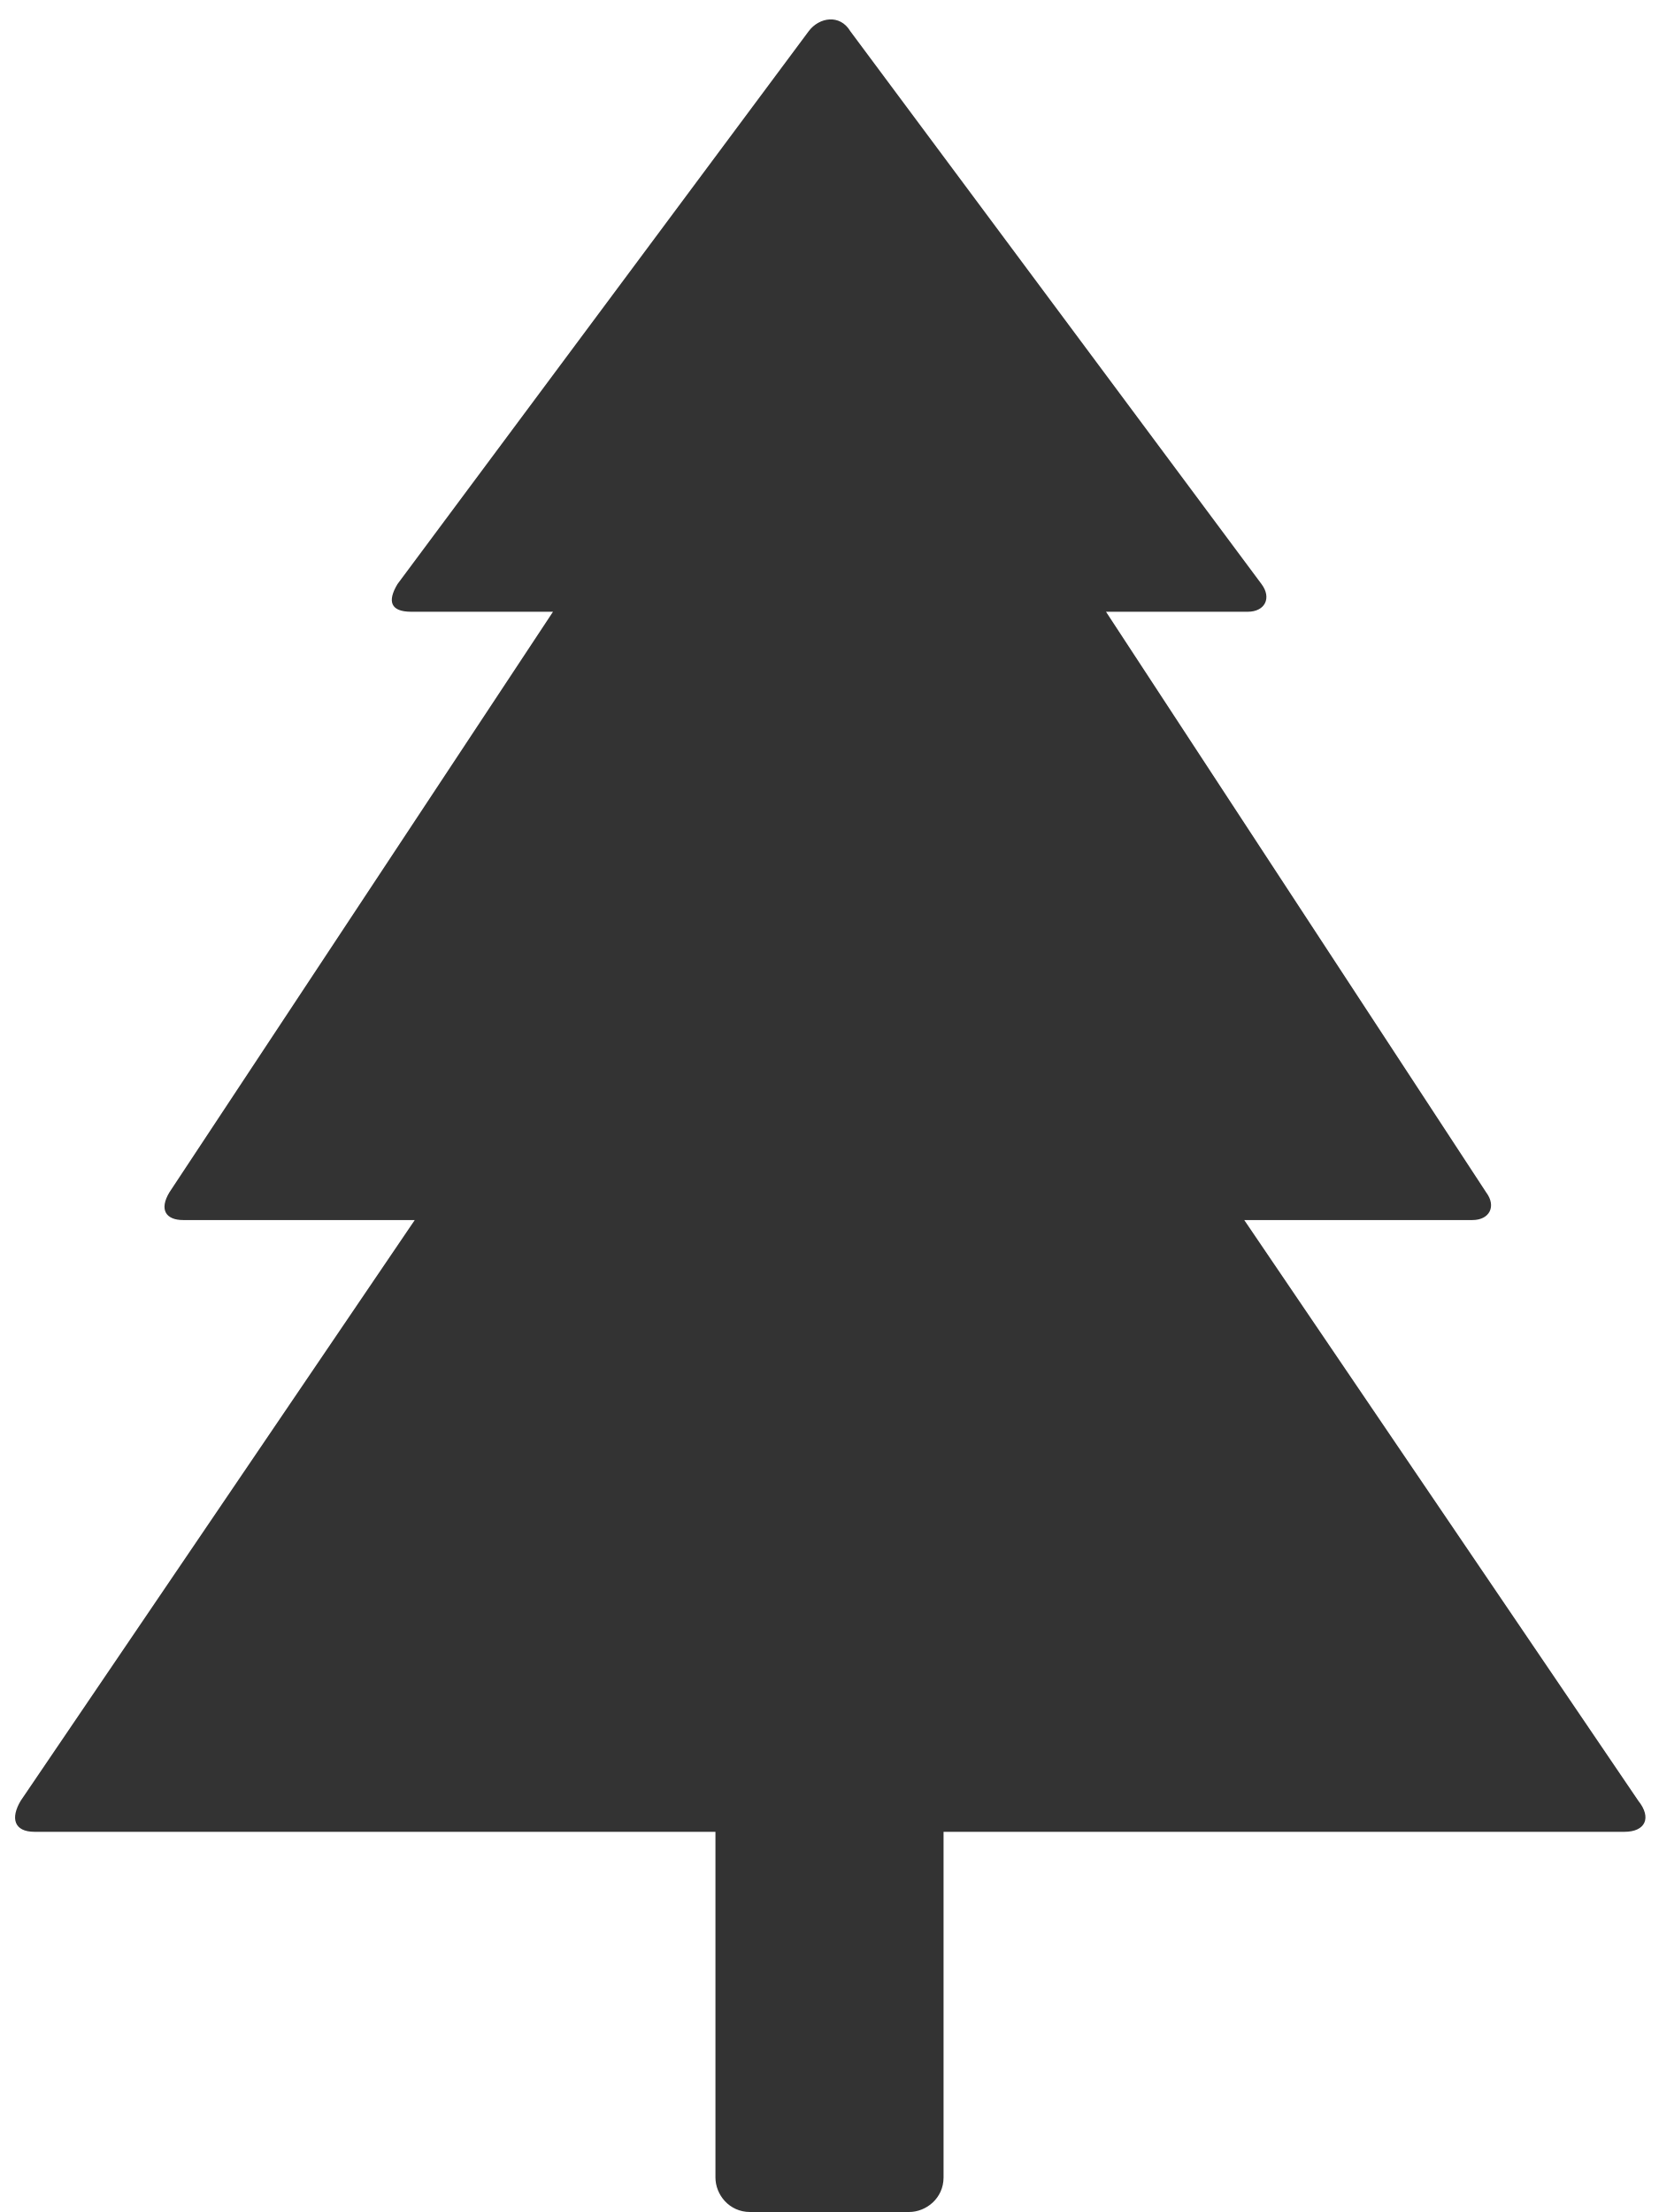
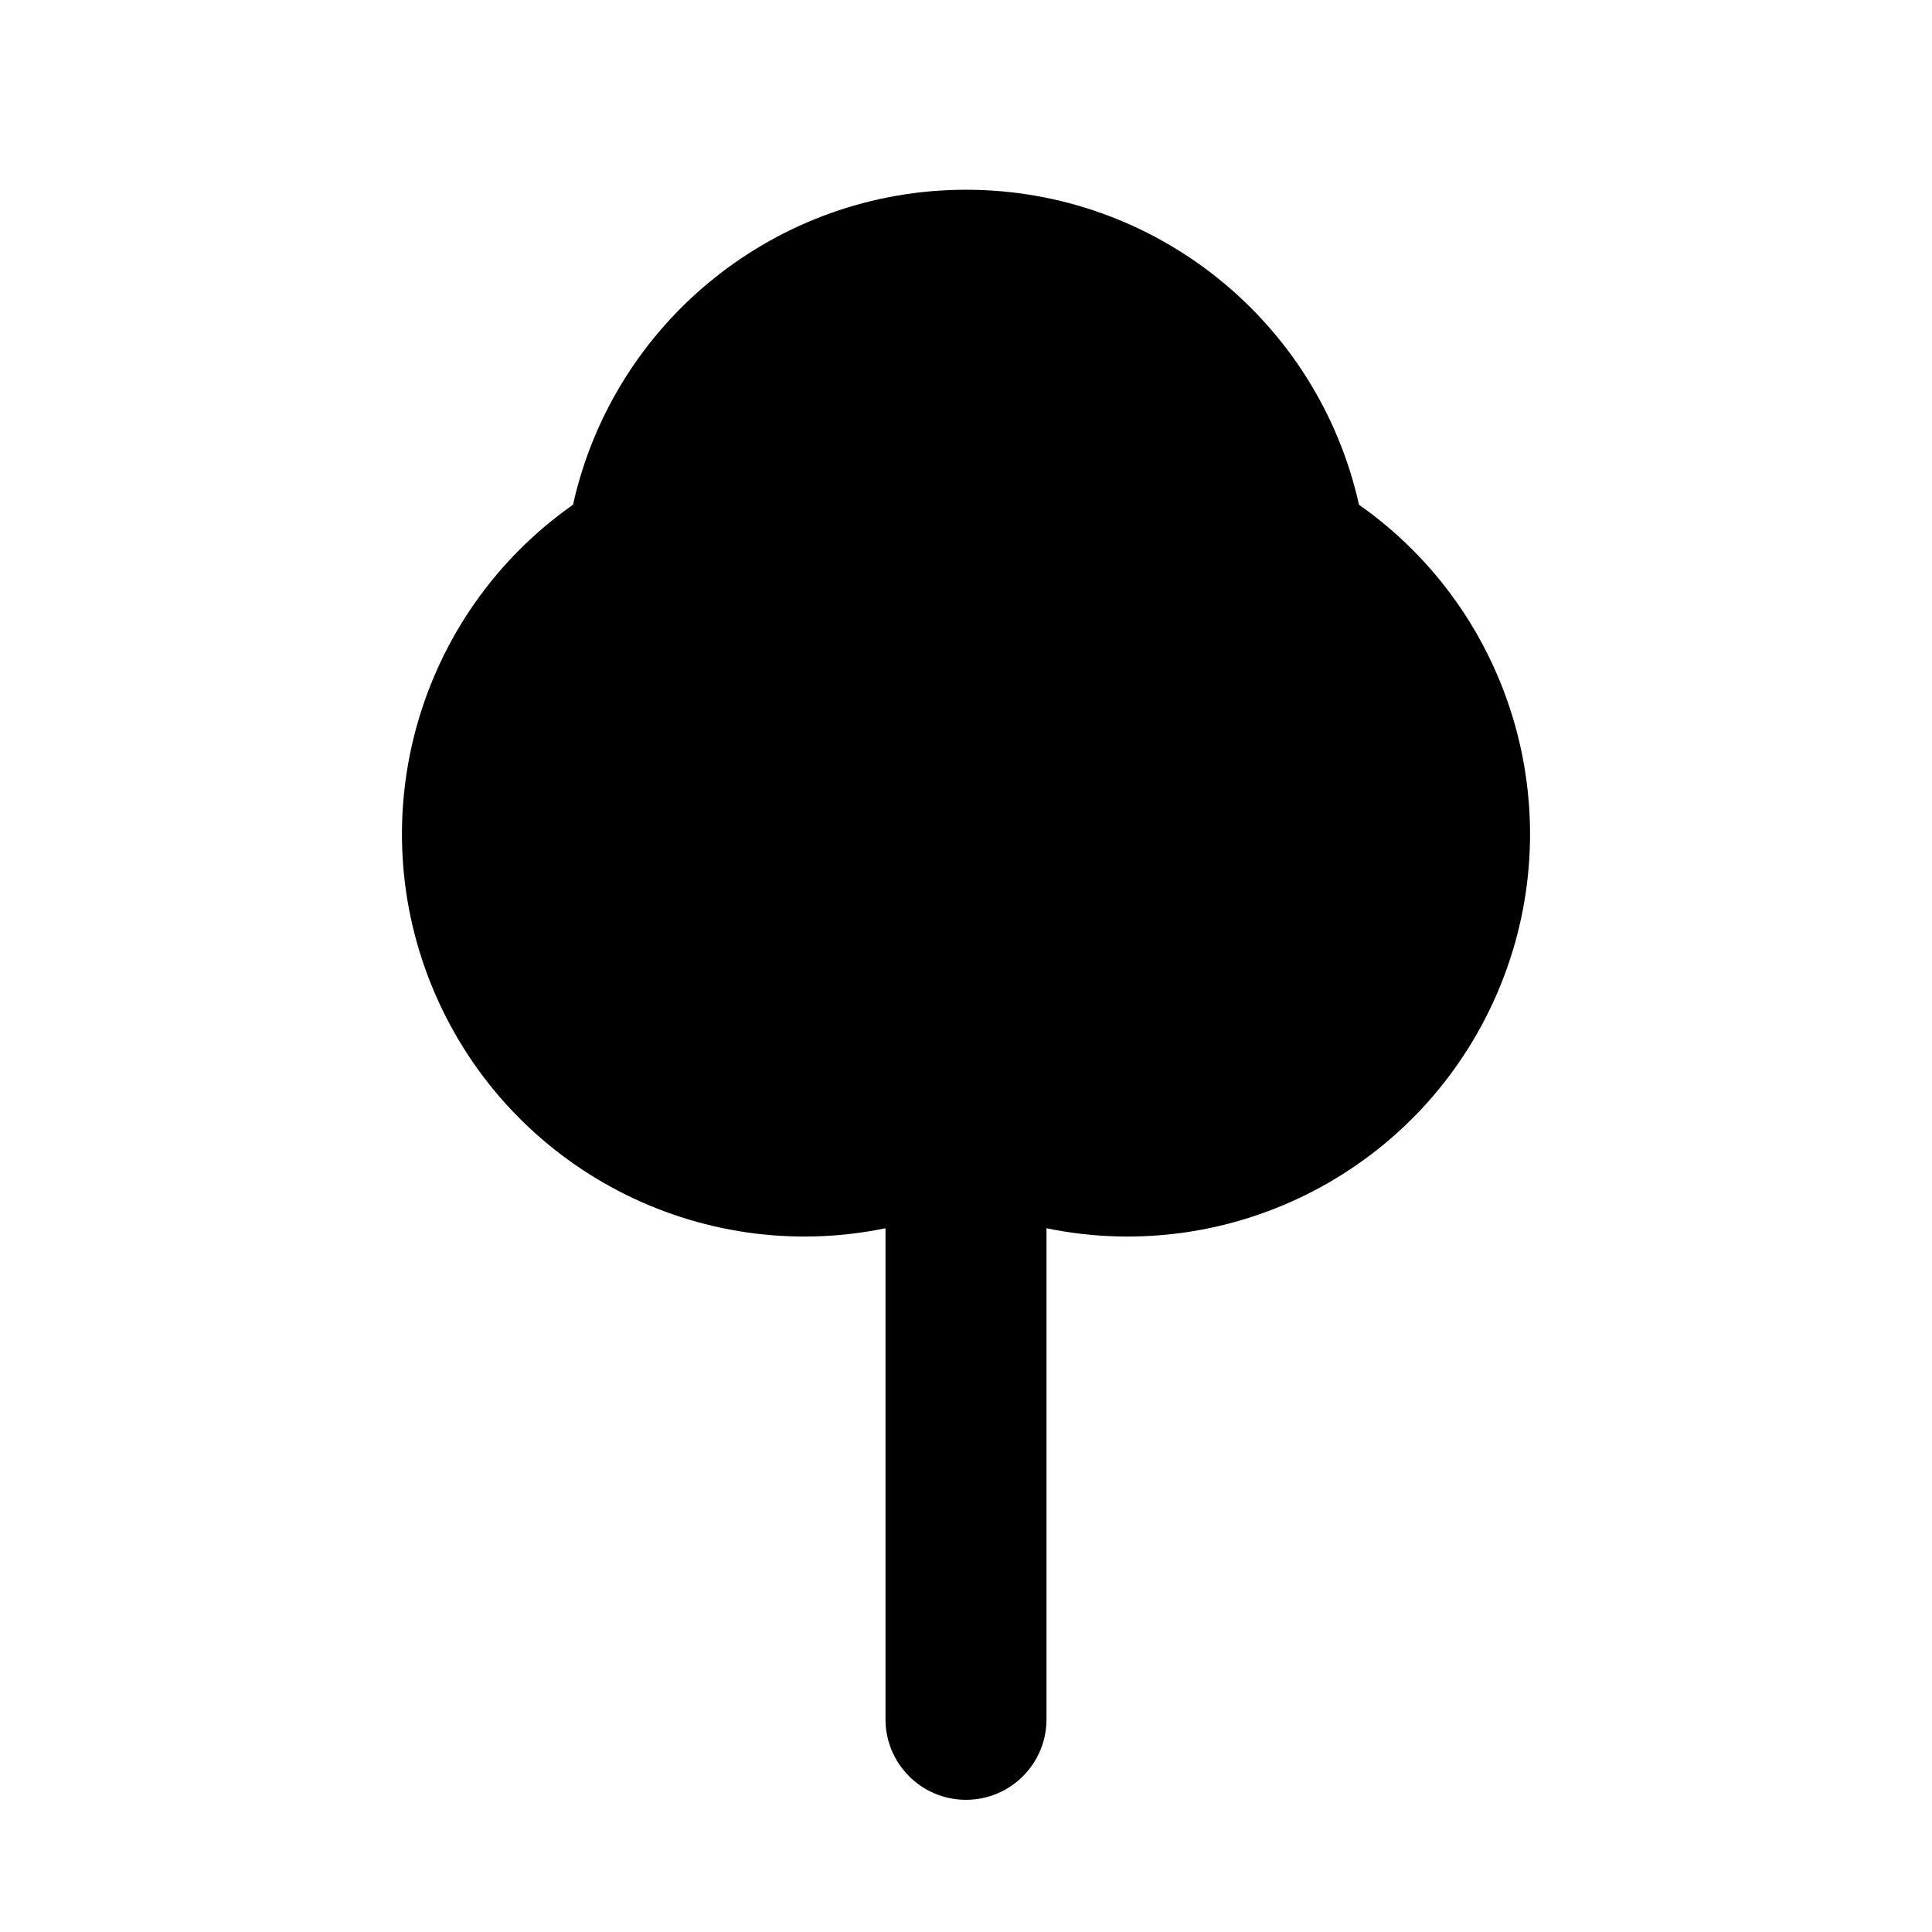
- <svg xmlns="http://www.w3.org/2000/svg" viewBox="0 0 48 64" enable-background="new 0 0 48 64">
-   <style type="text/css">.st0{fill:#333333;}</style>
-   <path class="st0" d="M47.4 52.1l-11.4-16.8h6.6c.5 0 .7-.4.4-.8l-11-16.8h4.1c.5 0 .7-.4.4-.8l-11.9-16c-.3-.5-.9-.4-1.2 0l-11.9 16c-.3.5-.2.8.4.8h4.1l-11.1 16.8c-.3.5-.1.8.4.8h6.7l-11.4 16.8c-.3.5-.2.9.4.9h19.7v10c0 .5.4 1 1 1h4.6c.5 0 1-.4 1-1v-10h19.7c.6 0 .8-.4.4-.9z" />
+ <svg xmlns="http://www.w3.org/2000/svg" viewBox="-5 -1.5 24 24" width="24" height="24" preserveAspectRatio="xMinYMin" class="jam jam-tree-f">
+   <path d="M8 13.758v6.1a1 1 0 0 1-2 0v-6.1A5 5 0 0 1 2.118 4.77a5.002 5.002 0 0 1 9.764 0A5 5 0 0 1 8 13.758z" />
</svg>
